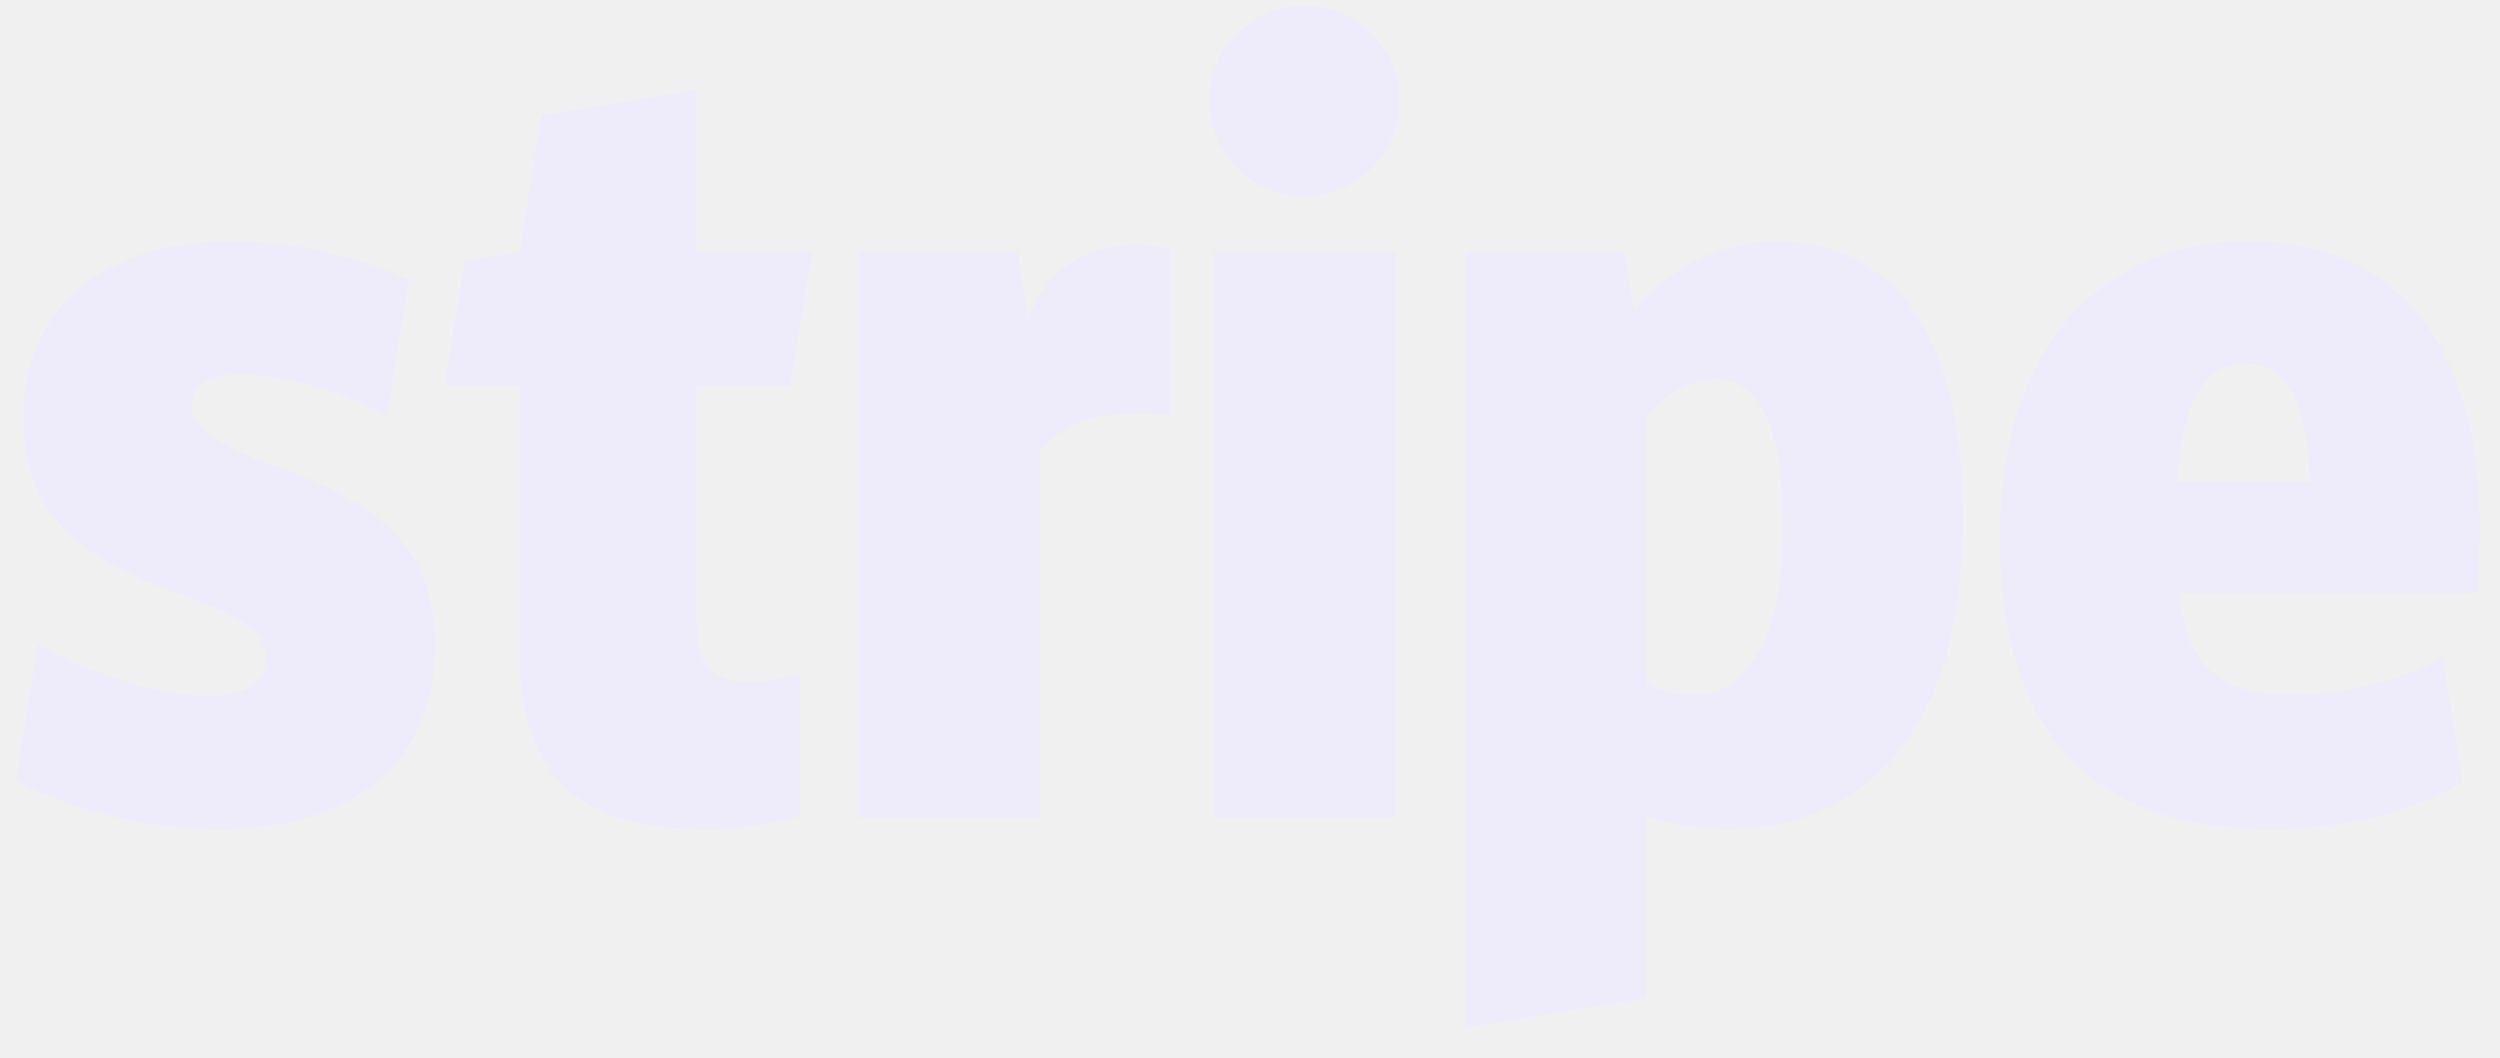
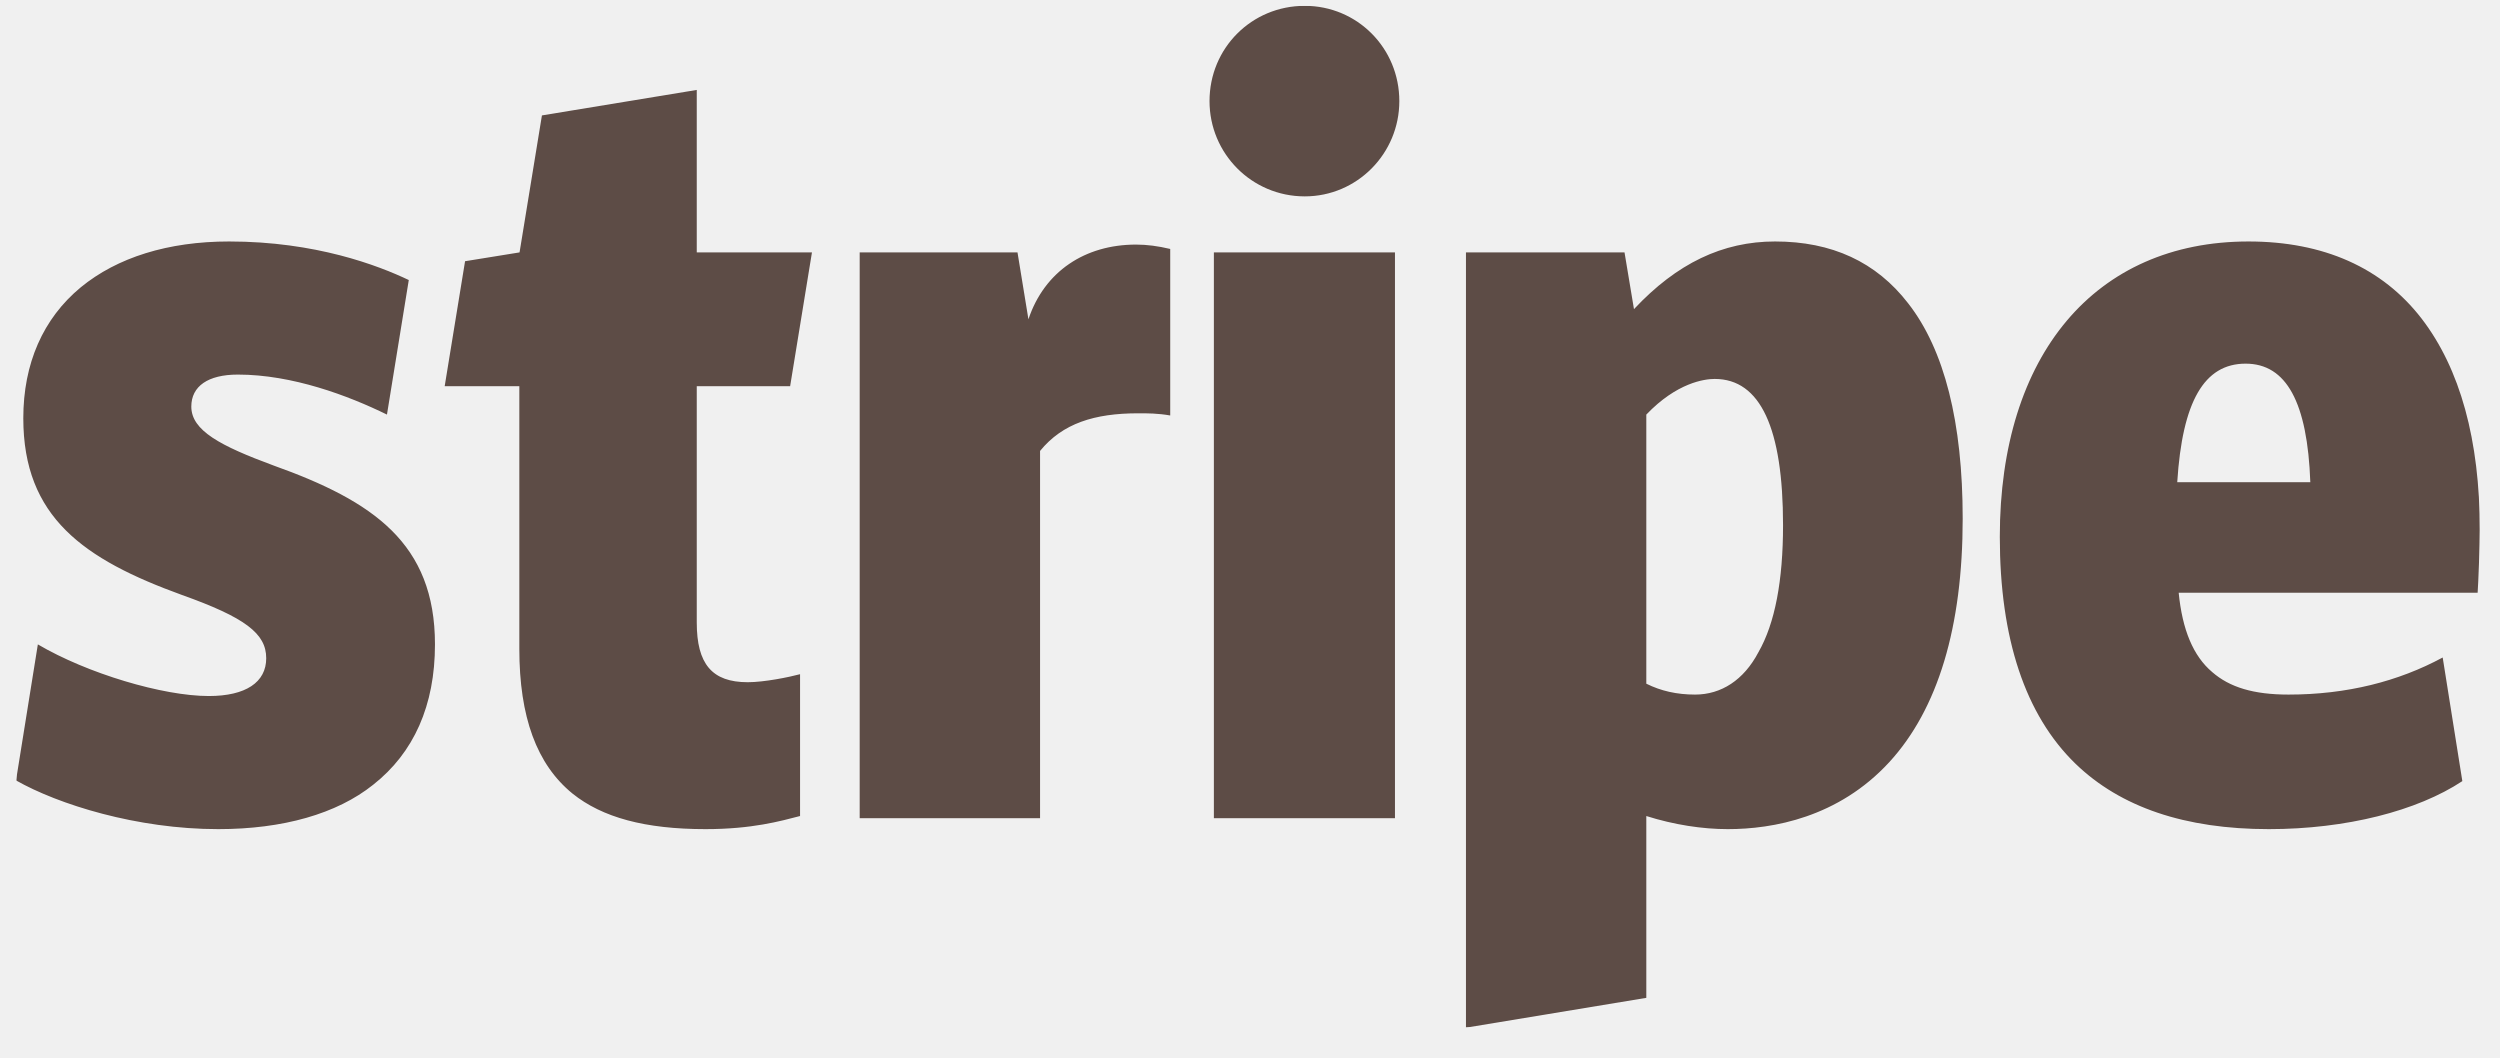
<svg xmlns="http://www.w3.org/2000/svg" width="78" height="33" viewBox="0 0 78 33" fill="none">
  <g clip-path="url(#clip0_111_30)">
    <mask id="mask0_111_30" style="mask-type:luminance" maskUnits="userSpaceOnUse" x="0" y="0" width="78" height="33">
      <path d="M0.511 0.182H77.37V32.063H0.511V0.182Z" fill="white" />
    </mask>
    <g mask="url(#mask0_111_30)">
-       <path fill-rule="evenodd" clip-rule="evenodd" d="M8.533 14.523C6.877 13.911 5.969 13.434 5.969 12.685C5.969 12.05 6.491 11.687 7.421 11.687C9.123 11.687 10.87 12.345 12.073 12.935L12.754 8.737C11.801 8.283 9.849 7.534 7.149 7.534C5.243 7.534 3.655 8.033 2.52 8.964C1.34 9.94 0.727 11.346 0.727 13.048C0.727 16.134 2.611 17.45 5.674 18.562C7.648 19.266 8.306 19.765 8.306 20.536C8.306 21.285 7.671 21.716 6.514 21.716C5.084 21.716 2.724 21.013 1.181 20.105L0.5 24.349C1.817 25.097 4.267 25.869 6.809 25.869C8.828 25.869 10.507 25.392 11.642 24.485C12.912 23.486 13.571 22.011 13.571 20.105C13.571 16.951 11.642 15.635 8.533 14.523ZM24.652 12.05L25.333 7.875H21.739V2.806L16.908 3.601L16.21 7.875L14.51 8.15L13.874 12.05H16.203V20.241C16.203 22.374 16.747 23.849 17.859 24.757C18.79 25.506 20.128 25.869 22.012 25.869C23.464 25.869 24.349 25.619 24.962 25.46V21.035C24.621 21.126 23.85 21.285 23.328 21.285C22.216 21.285 21.739 20.718 21.739 19.424V12.05H24.652ZM35.445 7.631C33.856 7.631 32.586 8.465 32.087 9.962L31.746 7.875H26.822V25.528H32.45V14.069C33.153 13.207 34.151 12.895 35.513 12.895C35.808 12.895 36.126 12.895 36.511 12.963V7.767C36.126 7.676 35.785 7.631 35.445 7.631ZM40.709 6.127C42.343 6.127 43.659 4.789 43.659 3.155C43.659 1.498 42.343 0.182 40.709 0.182C39.053 0.182 37.737 1.498 37.737 3.155C37.737 4.789 39.053 6.127 40.709 6.127ZM37.873 7.875H43.523V25.528H37.873V7.875ZM59.534 9.463C58.536 8.17 57.152 7.534 55.382 7.534C53.748 7.534 52.319 8.215 50.98 9.645L50.685 7.875H45.738V32.063L51.365 31.133V25.46C52.228 25.733 53.113 25.869 53.907 25.869C55.314 25.869 57.356 25.506 58.944 23.781C60.465 22.125 61.236 19.561 61.236 16.18C61.236 13.184 60.669 10.915 59.534 9.463ZM54.86 20.355C54.406 21.217 53.703 21.671 52.886 21.671C52.319 21.671 51.819 21.558 51.365 21.331V12.935C52.319 11.937 53.181 11.823 53.498 11.823C54.928 11.823 55.631 13.366 55.631 16.384C55.631 18.108 55.382 19.447 54.86 20.355ZM77.37 16.543C77.37 13.729 76.757 11.505 75.554 9.94C74.329 8.351 72.491 7.534 70.154 7.534C65.366 7.534 62.394 11.074 62.394 16.747C62.394 19.924 63.188 22.306 64.753 23.826C66.16 25.188 68.18 25.869 70.789 25.869C73.194 25.869 75.418 25.302 76.825 24.371L76.212 20.514C74.828 21.262 73.217 21.671 71.402 21.671C70.313 21.671 69.564 21.444 69.019 20.967C68.429 20.468 68.089 19.651 67.975 18.494H77.302C77.324 18.222 77.37 16.951 77.37 16.543ZM67.93 15.045C68.089 12.526 68.77 11.346 70.063 11.346C71.334 11.346 71.992 12.549 72.082 15.045H67.93Z" fill="#ede9fe" fill-opacity="0.75" />
+       <path fill-rule="evenodd" clip-rule="evenodd" d="M8.533 14.523C6.877 13.911 5.969 13.434 5.969 12.685C5.969 12.05 6.491 11.687 7.421 11.687C9.123 11.687 10.87 12.345 12.073 12.935L12.754 8.737C11.801 8.283 9.849 7.534 7.149 7.534C5.243 7.534 3.655 8.033 2.52 8.964C1.34 9.94 0.727 11.346 0.727 13.048C0.727 16.134 2.611 17.45 5.674 18.562C7.648 19.266 8.306 19.765 8.306 20.536C8.306 21.285 7.671 21.716 6.514 21.716C5.084 21.716 2.724 21.013 1.181 20.105L0.5 24.349C1.817 25.097 4.267 25.869 6.809 25.869C8.828 25.869 10.507 25.392 11.642 24.485C12.912 23.486 13.571 22.011 13.571 20.105C13.571 16.951 11.642 15.635 8.533 14.523ZM24.652 12.05L25.333 7.875H21.739V2.806L16.908 3.601L16.21 7.875L14.51 8.15L13.874 12.05H16.203V20.241C16.203 22.374 16.747 23.849 17.859 24.757C18.79 25.506 20.128 25.869 22.012 25.869C23.464 25.869 24.349 25.619 24.962 25.46V21.035C24.621 21.126 23.85 21.285 23.328 21.285C22.216 21.285 21.739 20.718 21.739 19.424V12.05H24.652ZM35.445 7.631C33.856 7.631 32.586 8.465 32.087 9.962L31.746 7.875H26.822V25.528H32.45V14.069C33.153 13.207 34.151 12.895 35.513 12.895C35.808 12.895 36.126 12.895 36.511 12.963V7.767C36.126 7.676 35.785 7.631 35.445 7.631ZM40.709 6.127C42.343 6.127 43.659 4.789 43.659 3.155C43.659 1.498 42.343 0.182 40.709 0.182C39.053 0.182 37.737 1.498 37.737 3.155C37.737 4.789 39.053 6.127 40.709 6.127ZM37.873 7.875H43.523V25.528H37.873V7.875ZM59.534 9.463C58.536 8.17 57.152 7.534 55.382 7.534C53.748 7.534 52.319 8.215 50.98 9.645L50.685 7.875H45.738V32.063L51.365 31.133V25.46C52.228 25.733 53.113 25.869 53.907 25.869C55.314 25.869 57.356 25.506 58.944 23.781C60.465 22.125 61.236 19.561 61.236 16.18C61.236 13.184 60.669 10.915 59.534 9.463ZM54.86 20.355C54.406 21.217 53.703 21.671 52.886 21.671C52.319 21.671 51.819 21.558 51.365 21.331V12.935C52.319 11.937 53.181 11.823 53.498 11.823C54.928 11.823 55.631 13.366 55.631 16.384C55.631 18.108 55.382 19.447 54.86 20.355ZM77.37 16.543C77.37 13.729 76.757 11.505 75.554 9.94C74.329 8.351 72.491 7.534 70.154 7.534C65.366 7.534 62.394 11.074 62.394 16.747C62.394 19.924 63.188 22.306 64.753 23.826C66.16 25.188 68.18 25.869 70.789 25.869C73.194 25.869 75.418 25.302 76.825 24.371L76.212 20.514C74.828 21.262 73.217 21.671 71.402 21.671C70.313 21.671 69.564 21.444 69.019 20.967C68.429 20.468 68.089 19.651 67.975 18.494H77.302C77.324 18.222 77.37 16.951 77.37 16.543ZM67.93 15.045C68.089 12.526 68.77 11.346 70.063 11.346C71.334 11.346 71.992 12.549 72.082 15.045H67.93Z" fill="#2D160E" fill-opacity="0.75" />
    </g>
  </g>
  <defs>
    <clipPath id="clip0_111_30">
-       <rect width="76.923" height="32" fill="white" transform="translate(0.500488 0.0661621)" />
+       <rect width="76.923" height="32" fill="#2D160E" transform="translate(0.500488 0.0661621)" />
    </clipPath>
  </defs>
</svg>
